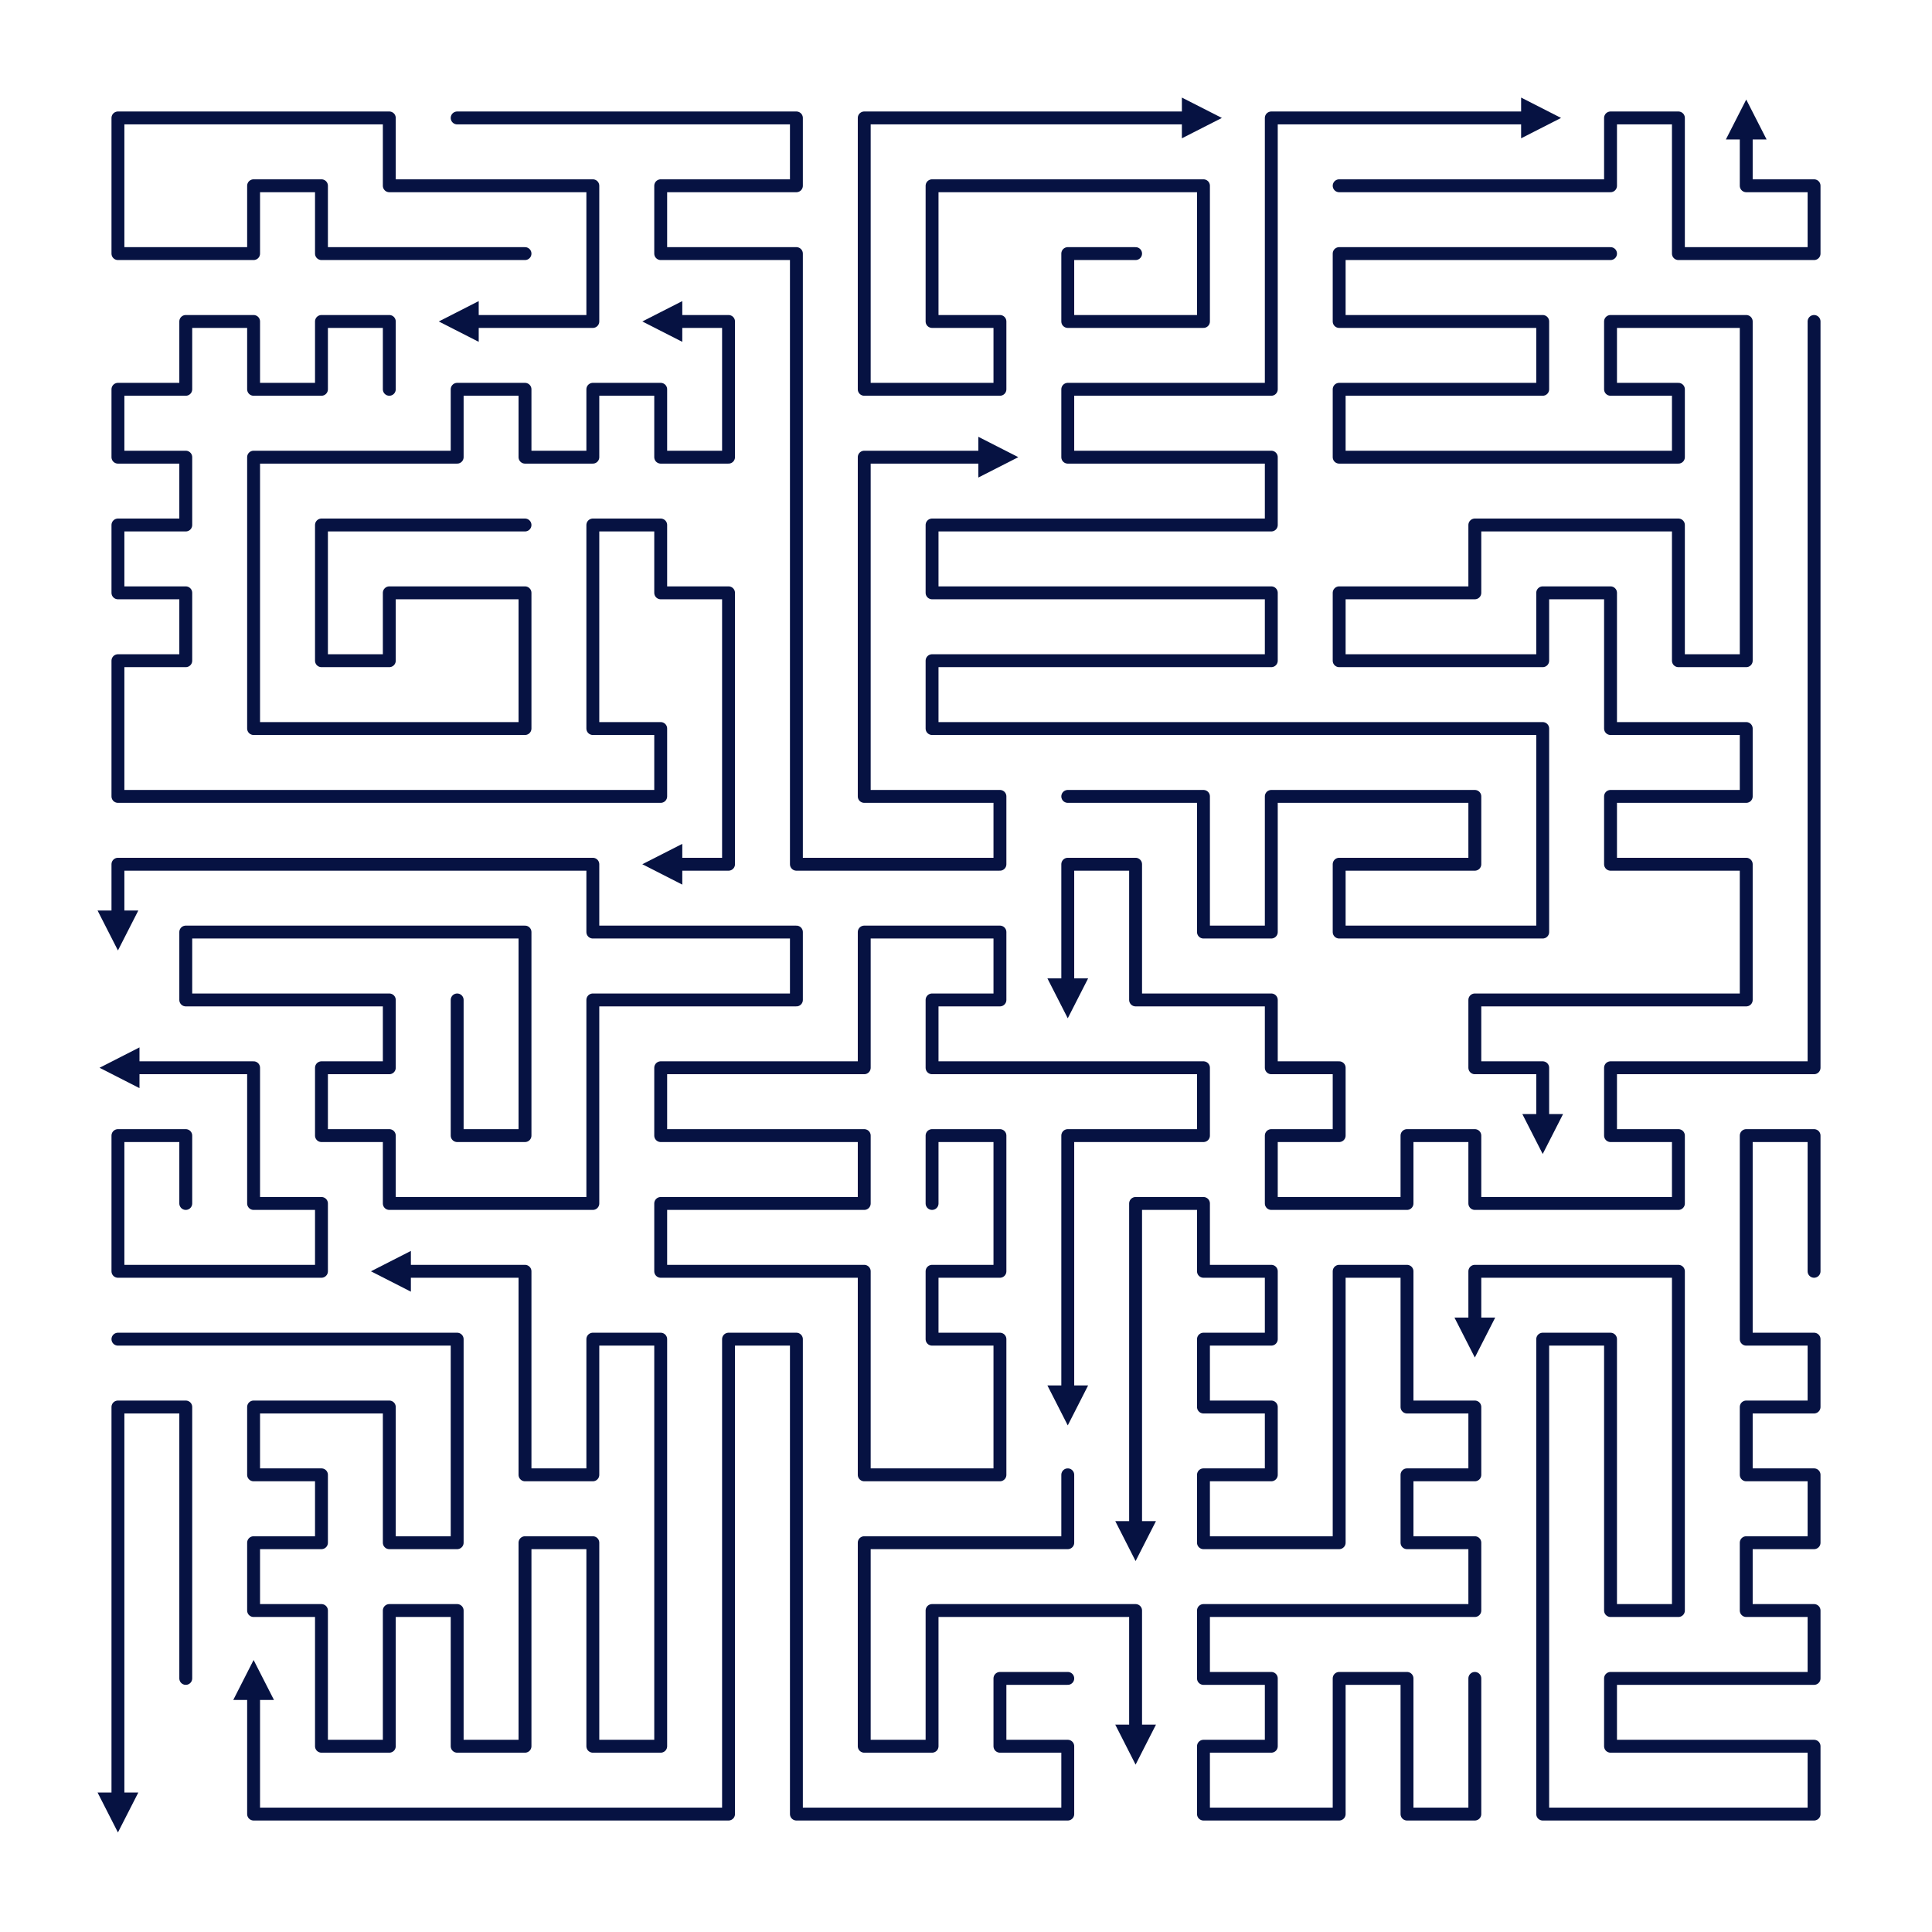
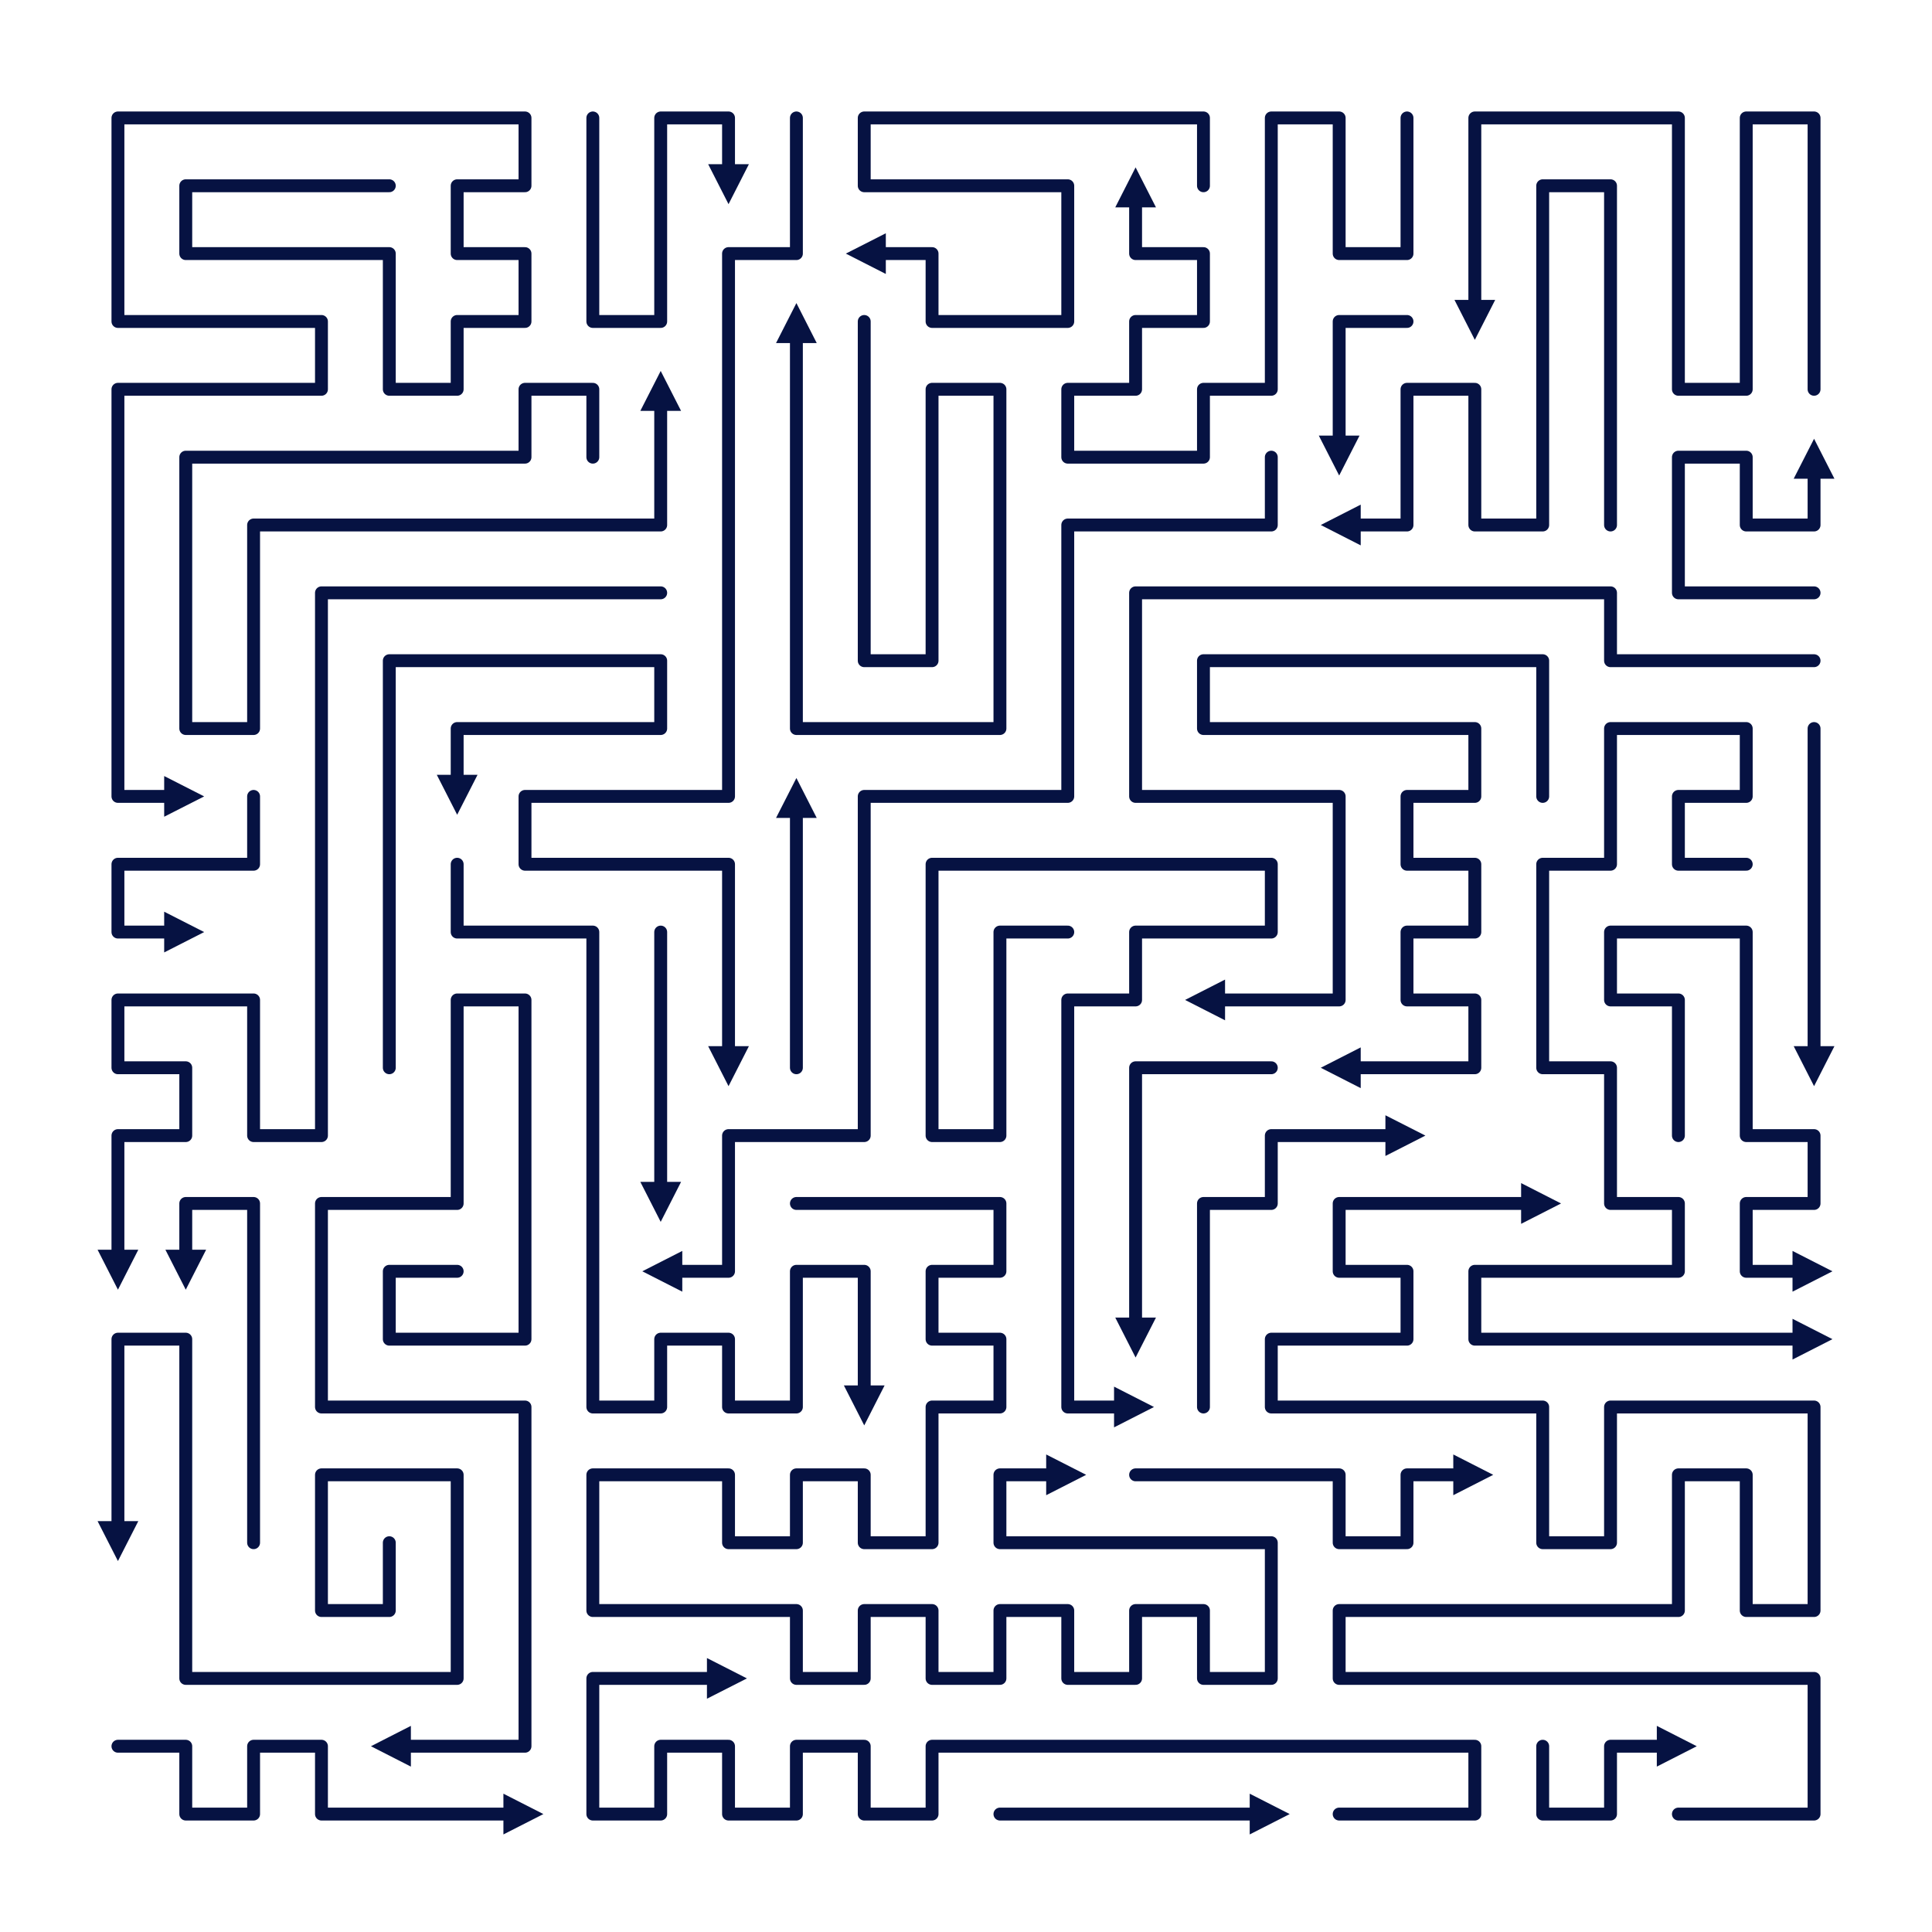
<svg xmlns="http://www.w3.org/2000/svg" width="460" height="460" viewBox="-20 -20 460 460">
  <rect x="-20" y="-20" width="460" height="460" fill="white" />
-   <path d="M 411.92 56.54 L 411.92 72.69 L 411.92 88.85 L 411.92 105.00 L 411.92 121.15 L 411.92 137.31 L 411.92 153.46 L 411.92 169.62 L 411.92 185.77 L 411.92 201.92 L 411.92 218.08 L 411.92 234.23 L 395.77 234.23 L 379.62 234.23 L 363.46 234.23 L 363.46 250.38 L 379.62 250.38 L 379.62 266.54 L 363.46 266.54 L 347.31 266.54 L 331.15 266.54 L 331.15 250.38 L 315.00 250.38 L 315.00 266.54 L 298.85 266.54 L 282.69 266.54 L 282.69 250.38 L 298.85 250.38 L 298.85 234.23 L 282.69 234.23 L 282.69 218.08 L 266.54 218.08 L 250.38 218.08 L 250.38 201.92 L 250.38 185.77 L 234.23 185.77 L 234.23 201.92 L 234.23 212.94" fill="none" stroke="#061242" stroke-width="3.069" stroke-linecap="round" stroke-linejoin="round" />
-   <path d="M 234.23 222.45 L 229.38 212.94 L 239.08 212.94 Z" fill="#061242" />
-   <path d="M 411.92 282.69 L 411.92 266.54 L 411.92 250.38 L 395.77 250.38 L 395.77 266.54 L 395.77 282.69 L 395.77 298.85 L 411.92 298.85 L 411.92 315.00 L 395.77 315.00 L 395.77 331.15 L 411.92 331.15 L 411.92 347.31 L 395.77 347.31 L 395.77 363.46 L 411.92 363.46 L 411.92 379.62 L 395.77 379.62 L 379.62 379.62 L 363.46 379.62 L 363.46 395.77 L 379.62 395.77 L 395.77 395.77 L 411.92 395.77 L 411.92 411.92 L 395.77 411.92 L 379.62 411.92 L 363.46 411.92 L 347.31 411.92 L 347.31 395.77 L 347.31 379.62 L 347.31 363.46 L 347.31 347.31 L 347.31 331.15 L 347.31 315.00 L 347.31 298.85 L 363.46 298.85 L 363.46 315.00 L 363.46 331.15 L 363.46 347.31 L 363.46 363.46 L 379.62 363.46 L 379.62 347.31 L 379.62 331.15 L 379.62 315.00 L 379.62 298.85 L 379.62 282.69 L 363.46 282.69 L 347.31 282.69 L 331.15 282.69 L 331.15 293.71" fill="none" stroke="#061242" stroke-width="3.069" stroke-linecap="round" stroke-linejoin="round" />
-   <path d="M 331.15 303.22 L 326.30 293.71 L 336.00 293.71 Z" fill="#061242" />
-   <path d="M 88.85 8.08 L 105.00 8.08 L 121.15 8.08 L 137.31 8.08 L 153.46 8.08 L 169.62 8.08 L 169.62 24.23 L 153.46 24.23 L 137.31 24.23 L 137.31 40.38 L 153.46 40.38 L 169.62 40.38 L 169.62 56.54 L 169.62 72.69 L 169.62 88.85 L 169.62 105.00 L 169.62 121.15 L 169.62 137.31 L 169.62 153.46 L 169.62 169.62 L 169.62 185.77 L 185.77 185.77 L 201.92 185.77 L 218.08 185.77 L 218.08 169.62 L 201.92 169.62 L 185.77 169.62 L 185.77 153.46 L 185.77 137.31 L 185.77 121.15 L 185.77 105.00 L 185.77 88.85 L 201.92 88.85 L 212.94 88.85" fill="none" stroke="#061242" stroke-width="3.069" stroke-linecap="round" stroke-linejoin="round" />
-   <path d="M 222.45 88.85 L 212.94 93.70 L 212.94 84.00 Z" fill="#061242" />
-   <path d="M 234.23 379.62 L 218.08 379.62 L 218.08 395.77 L 234.23 395.77 L 234.23 411.92 L 218.08 411.92 L 201.92 411.92 L 185.77 411.92 L 169.62 411.92 L 169.62 395.77 L 169.62 379.62 L 169.62 363.46 L 169.62 347.31 L 169.62 331.15 L 169.62 315.00 L 169.62 298.85 L 153.46 298.85 L 153.46 315.00 L 153.46 331.15 L 153.46 347.31 L 153.46 363.46 L 153.46 379.62 L 153.46 395.77 L 153.46 411.92 L 137.31 411.92 L 121.15 411.92 L 105.00 411.92 L 88.85 411.92 L 72.69 411.92 L 56.54 411.92 L 40.38 411.92 L 40.38 395.77 L 40.38 384.75" fill="none" stroke="#061242" stroke-width="3.069" stroke-linecap="round" stroke-linejoin="round" />
-   <path d="M 40.38 375.24 L 45.23 384.75 L 35.54 384.75 Z" fill="#061242" />
-   <path d="M 363.46 40.38 L 347.31 40.38 L 331.15 40.38 L 315.00 40.38 L 298.85 40.38 L 298.85 56.54 L 315.00 56.54 L 331.15 56.54 L 347.31 56.54 L 347.31 72.69 L 331.15 72.69 L 315.00 72.69 L 298.85 72.69 L 298.85 88.85 L 315.00 88.85 L 331.15 88.85 L 347.31 88.85 L 363.46 88.85 L 379.62 88.85 L 379.62 72.69 L 363.46 72.69 L 363.46 56.54 L 379.62 56.54 L 395.77 56.54 L 395.77 72.69 L 395.77 88.85 L 395.77 105.00 L 395.77 121.15 L 395.77 137.31 L 379.62 137.31 L 379.62 121.15 L 379.62 105.00 L 363.46 105.00 L 347.31 105.00 L 331.15 105.00 L 331.15 121.15 L 315.00 121.15 L 298.85 121.15 L 298.85 137.31 L 315.00 137.31 L 331.15 137.31 L 347.31 137.31 L 347.31 121.15 L 363.46 121.15 L 363.46 137.31 L 363.46 153.46 L 379.62 153.46 L 395.77 153.46 L 395.77 169.62 L 379.62 169.62 L 363.46 169.62 L 363.46 185.77 L 379.62 185.77 L 395.77 185.77 L 395.77 201.92 L 395.77 218.08 L 379.62 218.08 L 363.46 218.08 L 347.31 218.08 L 331.15 218.08 L 331.15 234.23 L 347.31 234.23 L 347.31 245.25" fill="none" stroke="#061242" stroke-width="3.069" stroke-linecap="round" stroke-linejoin="round" />
-   <path d="M 347.31 254.76 L 342.46 245.25 L 352.16 245.25 Z" fill="#061242" />
-   <path d="M 72.69 72.69 L 72.69 56.54 L 56.54 56.54 L 56.54 72.69 L 40.38 72.69 L 40.38 56.54 L 24.23 56.54 L 24.23 72.69 L 8.08 72.69 L 8.08 88.85 L 24.23 88.85 L 24.23 105.00 L 8.08 105.00 L 8.08 121.15 L 24.23 121.15 L 24.23 137.31 L 8.08 137.31 L 8.08 153.46 L 8.08 169.62 L 24.23 169.62 L 40.38 169.62 L 56.54 169.62 L 72.69 169.62 L 88.85 169.62 L 105.00 169.62 L 121.15 169.62 L 137.31 169.62 L 137.31 153.46 L 121.15 153.46 L 121.15 137.31 L 121.15 121.15 L 121.15 105.00 L 137.31 105.00 L 137.31 121.15 L 153.46 121.15 L 153.46 137.31 L 153.46 153.46 L 153.46 169.62 L 153.46 185.77 L 142.45 185.77" fill="none" stroke="#061242" stroke-width="3.069" stroke-linecap="round" stroke-linejoin="round" />
-   <path d="M 132.93 185.77 L 142.45 180.92 L 142.45 190.62 Z" fill="#061242" />
-   <path d="M 105.00 105.00 L 88.85 105.00 L 72.69 105.00 L 56.54 105.00 L 56.54 121.15 L 56.54 137.31 L 72.69 137.31 L 72.69 121.15 L 88.85 121.15 L 105.00 121.15 L 105.00 137.31 L 105.00 153.46 L 88.85 153.46 L 72.69 153.46 L 56.54 153.46 L 40.38 153.46 L 40.38 137.31 L 40.38 121.15 L 40.38 105.00 L 40.38 88.85 L 56.54 88.85 L 72.69 88.85 L 88.85 88.85 L 88.85 72.69 L 105.00 72.69 L 105.00 88.85 L 121.15 88.85 L 121.15 72.69 L 137.31 72.69 L 137.31 88.85 L 153.46 88.85 L 153.46 72.69 L 153.46 56.54 L 142.45 56.54" fill="none" stroke="#061242" stroke-width="3.069" stroke-linecap="round" stroke-linejoin="round" />
-   <path d="M 132.93 56.54 L 142.45 51.69 L 142.45 61.39 Z" fill="#061242" />
-   <path d="M 88.85 218.08 L 88.85 234.23 L 88.85 250.38 L 105.00 250.38 L 105.00 234.23 L 105.00 218.08 L 105.00 201.92 L 88.85 201.92 L 72.69 201.92 L 56.54 201.92 L 40.38 201.92 L 24.23 201.92 L 24.23 218.08 L 40.38 218.08 L 56.54 218.08 L 72.69 218.08 L 72.69 234.23 L 56.54 234.23 L 56.54 250.38 L 72.69 250.38 L 72.69 266.54 L 88.85 266.54 L 105.00 266.54 L 121.15 266.54 L 121.15 250.38 L 121.15 234.23 L 121.15 218.08 L 137.31 218.08 L 153.46 218.08 L 169.62 218.08 L 169.62 201.92 L 153.46 201.92 L 137.31 201.92 L 121.15 201.92 L 121.15 185.77 L 105.00 185.77 L 88.85 185.77 L 72.69 185.77 L 56.54 185.77 L 40.38 185.77 L 24.23 185.77 L 8.08 185.77 L 8.08 196.79" fill="none" stroke="#061242" stroke-width="3.069" stroke-linecap="round" stroke-linejoin="round" />
-   <path d="M 8.08 206.30 L 3.23 196.79 L 12.93 196.79 Z" fill="#061242" />
-   <path d="M 201.92 266.54 L 201.92 250.38 L 218.08 250.38 L 218.08 266.54 L 218.08 282.69 L 201.92 282.69 L 201.92 298.85 L 218.08 298.85 L 218.08 315.00 L 218.08 331.15 L 201.92 331.15 L 185.77 331.15 L 185.77 315.00 L 185.77 298.85 L 185.77 282.69 L 169.62 282.69 L 153.46 282.69 L 137.31 282.69 L 137.31 266.54 L 153.46 266.54 L 169.62 266.54 L 185.77 266.54 L 185.77 250.38 L 169.62 250.38 L 153.46 250.38 L 137.31 250.38 L 137.31 234.23 L 153.46 234.23 L 169.62 234.23 L 185.77 234.23 L 185.77 218.08 L 185.77 201.92 L 201.92 201.92 L 218.08 201.92 L 218.08 218.08 L 201.92 218.08 L 201.92 234.23 L 218.08 234.23 L 234.23 234.23 L 250.38 234.23 L 266.54 234.23 L 266.54 250.38 L 250.38 250.38 L 234.23 250.38 L 234.23 266.54 L 234.23 282.69 L 234.23 298.85 L 234.23 309.86" fill="none" stroke="#061242" stroke-width="3.069" stroke-linecap="round" stroke-linejoin="round" />
-   <path d="M 234.23 319.38 L 229.38 309.86 L 239.08 309.86 Z" fill="#061242" />
-   <path d="M 250.38 40.38 L 234.23 40.38 L 234.23 56.54 L 250.38 56.54 L 266.54 56.54 L 266.54 40.38 L 266.54 24.23 L 250.38 24.23 L 234.23 24.23 L 218.08 24.23 L 201.92 24.23 L 201.92 40.38 L 201.92 56.54 L 218.08 56.54 L 218.08 72.69 L 201.92 72.69 L 185.77 72.69 L 185.77 56.54 L 185.77 40.38 L 185.77 24.23 L 185.77 8.08 L 201.92 8.08 L 218.08 8.08 L 234.23 8.08 L 250.38 8.08 L 261.40 8.08" fill="none" stroke="#061242" stroke-width="3.069" stroke-linecap="round" stroke-linejoin="round" />
-   <path d="M 270.92 8.08 L 261.40 12.93 L 261.40 3.23 Z" fill="#061242" />
-   <path d="M 8.08 298.85 L 24.23 298.85 L 40.38 298.85 L 56.54 298.85 L 72.69 298.85 L 88.85 298.85 L 88.85 315.00 L 88.85 331.15 L 88.85 347.31 L 72.69 347.31 L 72.69 331.15 L 72.69 315.00 L 56.54 315.00 L 40.38 315.00 L 40.38 331.15 L 56.54 331.15 L 56.54 347.31 L 40.38 347.31 L 40.38 363.46 L 56.54 363.46 L 56.54 379.62 L 56.54 395.77 L 72.69 395.77 L 72.69 379.62 L 72.69 363.46 L 88.85 363.46 L 88.85 379.62 L 88.85 395.77 L 105.00 395.77 L 105.00 379.62 L 105.00 363.46 L 105.00 347.31 L 121.15 347.31 L 121.15 363.46 L 121.15 379.62 L 121.15 395.77 L 137.31 395.77 L 137.31 379.62 L 137.31 363.46 L 137.31 347.31 L 137.31 331.15 L 137.31 315.00 L 137.31 298.85 L 121.15 298.85 L 121.15 315.00 L 121.15 331.15 L 105.00 331.15 L 105.00 315.00 L 105.00 298.85 L 105.00 282.69 L 88.85 282.69 L 77.83 282.69" fill="none" stroke="#061242" stroke-width="3.069" stroke-linecap="round" stroke-linejoin="round" />
-   <path d="M 68.32 282.69 L 77.83 277.84 L 77.83 287.54 Z" fill="#061242" />
-   <path d="M 331.15 379.62 L 331.15 395.77 L 331.15 411.92 L 315.00 411.92 L 315.00 395.77 L 315.00 379.62 L 298.85 379.62 L 298.85 395.77 L 298.85 411.92 L 282.69 411.92 L 266.54 411.92 L 266.54 395.77 L 282.69 395.77 L 282.69 379.62 L 266.54 379.62 L 266.54 363.46 L 282.69 363.46 L 298.85 363.46 L 315.00 363.46 L 331.15 363.46 L 331.15 347.31 L 315.00 347.31 L 315.00 331.15 L 331.15 331.15 L 331.15 315.00 L 315.00 315.00 L 315.00 298.85 L 315.00 282.69 L 298.85 282.69 L 298.85 298.85 L 298.85 315.00 L 298.85 331.15 L 298.85 347.31 L 282.69 347.31 L 266.54 347.31 L 266.54 331.15 L 282.69 331.15 L 282.69 315.00 L 266.54 315.00 L 266.54 298.85 L 282.69 298.85 L 282.69 282.69 L 266.54 282.69 L 266.54 266.54 L 250.38 266.54 L 250.38 282.69 L 250.38 298.85 L 250.38 315.00 L 250.38 331.15 L 250.38 342.17" fill="none" stroke="#061242" stroke-width="3.069" stroke-linecap="round" stroke-linejoin="round" />
-   <path d="M 250.38 351.68 L 245.54 342.17 L 255.23 342.17 Z" fill="#061242" />
-   <path d="M 234.23 169.62 L 250.38 169.62 L 266.54 169.62 L 266.54 185.77 L 266.54 201.92 L 282.69 201.92 L 282.69 185.77 L 282.69 169.62 L 298.85 169.62 L 315.00 169.62 L 331.15 169.62 L 331.15 185.77 L 315.00 185.77 L 298.85 185.77 L 298.85 201.92 L 315.00 201.92 L 331.15 201.92 L 347.31 201.92 L 347.31 185.77 L 347.31 169.62 L 347.31 153.46 L 331.15 153.46 L 315.00 153.46 L 298.85 153.46 L 282.69 153.46 L 266.54 153.46 L 250.38 153.46 L 234.23 153.46 L 218.08 153.46 L 201.92 153.46 L 201.92 137.31 L 218.08 137.31 L 234.23 137.31 L 250.38 137.31 L 266.54 137.31 L 282.69 137.31 L 282.69 121.15 L 266.54 121.15 L 250.38 121.15 L 234.23 121.15 L 218.08 121.15 L 201.92 121.15 L 201.92 105.00 L 218.08 105.00 L 234.23 105.00 L 250.38 105.00 L 266.54 105.00 L 282.69 105.00 L 282.69 88.85 L 266.54 88.85 L 250.38 88.85 L 234.23 88.85 L 234.23 72.69 L 250.38 72.69 L 266.54 72.69 L 282.69 72.69 L 282.69 56.54 L 282.69 40.38 L 282.69 24.23 L 282.69 8.08 L 298.85 8.08 L 315.00 8.08 L 331.15 8.08 L 342.17 8.08" fill="none" stroke="#061242" stroke-width="3.069" stroke-linecap="round" stroke-linejoin="round" />
-   <path d="M 351.68 8.08 L 342.17 12.93 L 342.17 3.23 Z" fill="#061242" />
-   <path d="M 105.00 40.38 L 88.85 40.38 L 72.69 40.38 L 56.54 40.38 L 56.54 24.23 L 40.38 24.23 L 40.38 40.38 L 24.23 40.38 L 8.08 40.38 L 8.08 24.23 L 8.08 8.08 L 24.23 8.08 L 40.38 8.08 L 56.54 8.08 L 72.69 8.08 L 72.69 24.23 L 88.85 24.23 L 105.00 24.23 L 121.15 24.23 L 121.15 40.38 L 121.15 56.54 L 105.00 56.54 L 93.98 56.54" fill="none" stroke="#061242" stroke-width="3.069" stroke-linecap="round" stroke-linejoin="round" />
-   <path d="M 84.47 56.54 L 93.98 51.69 L 93.98 61.39 Z" fill="#061242" />
-   <path d="M 24.23 266.54 L 24.23 250.38 L 8.08 250.38 L 8.08 266.54 L 8.08 282.69 L 24.23 282.69 L 40.38 282.69 L 56.54 282.69 L 56.54 266.54 L 40.38 266.54 L 40.38 250.38 L 40.38 234.23 L 24.23 234.23 L 13.21 234.23" fill="none" stroke="#061242" stroke-width="3.069" stroke-linecap="round" stroke-linejoin="round" />
-   <path d="M 3.70 234.23 L 13.21 229.38 L 13.21 239.08 Z" fill="#061242" />
-   <path d="M 234.23 331.15 L 234.23 347.31 L 218.08 347.31 L 201.92 347.31 L 185.77 347.31 L 185.77 363.46 L 185.77 379.62 L 185.77 395.77 L 201.92 395.77 L 201.92 379.62 L 201.92 363.46 L 218.08 363.46 L 234.23 363.46 L 250.38 363.46 L 250.38 379.62 L 250.38 390.63" fill="none" stroke="#061242" stroke-width="3.069" stroke-linecap="round" stroke-linejoin="round" />
-   <path d="M 250.38 400.15 L 245.54 390.63 L 255.23 390.63 Z" fill="#061242" />
-   <path d="M 298.85 24.23 L 315.00 24.23 L 331.15 24.23 L 347.31 24.23 L 363.46 24.23 L 363.46 8.08 L 379.62 8.08 L 379.62 24.23 L 379.62 40.38 L 395.77 40.38 L 411.92 40.38 L 411.92 24.23 L 395.77 24.23 L 395.77 13.21" fill="none" stroke="#061242" stroke-width="3.069" stroke-linecap="round" stroke-linejoin="round" />
-   <path d="M 395.77 3.70 L 400.62 13.21 L 390.92 13.21 Z" fill="#061242" />
-   <path d="M 24.23 379.62 L 24.23 363.46 L 24.23 347.31 L 24.23 331.15 L 24.23 315.00 L 8.08 315.00 L 8.08 331.15 L 8.08 347.31 L 8.08 363.46 L 8.08 379.62 L 8.08 395.77 L 8.08 406.79" fill="none" stroke="#061242" stroke-width="3.069" stroke-linecap="round" stroke-linejoin="round" />
-   <path d="M 8.08 416.30 L 3.23 406.79 L 12.93 406.79 Z" fill="#061242" />
+   <path d="M 72.69 24.23 L 56.54 24.23 L 40.38 24.23 L 24.23 24.23 L 24.23 40.38 L 40.38 40.38 L 56.54 40.38 L 72.69 40.38 L 72.69 56.54 L 72.69 72.69 L 88.85 72.69 L 88.85 56.54 L 105.00 56.54 L 105.00 40.38 L 88.85 40.38 L 88.85 24.23 L 105.00 24.23 L 105.00 8.08 L 88.85 8.08 L 72.69 8.08 L 56.54 8.08 L 40.38 8.08 L 24.23 8.08 L 8.08 8.08 L 8.08 24.23 L 8.08 40.38 L 8.08 56.54 L 24.23 56.54 L 40.38 56.54 L 56.54 56.54 L 56.54 72.69 L 40.38 72.69 L 24.23 72.69 L 8.08 72.69 L 8.08 88.85 L 8.08 105.00 L 8.08 121.15 L 8.08 137.31 L 8.08 153.46 L 8.08 169.62 L 19.09 169.62" fill="none" stroke="#061242" stroke-width="3.069" stroke-linecap="round" stroke-linejoin="round" />
+   <path d="M 28.61 169.62 L 19.09 174.46 L 19.09 164.77 Z" fill="#061242" />
+   <path d="M 40.38 169.62 L 40.38 185.77 L 24.23 185.77 L 8.08 185.77 L 8.08 201.92 L 19.09 201.92" fill="none" stroke="#061242" stroke-width="3.069" stroke-linecap="round" stroke-linejoin="round" />
+   <path d="M 28.61 201.92 L 19.09 206.77 L 19.09 197.07 Z" fill="#061242" />
+   <path d="M 218.08 411.92 L 234.23 411.92 L 250.38 411.92 L 266.54 411.92 L 277.55 411.92" fill="none" stroke="#061242" stroke-width="3.069" stroke-linecap="round" stroke-linejoin="round" />
+   <path d="M 287.07 411.92 L 277.55 416.77 L 277.55 407.07 Z" fill="#061242" />
+   <path d="M 298.85 411.92 L 315.00 411.92 L 331.15 411.92 L 331.15 395.77 L 315.00 395.77 L 298.85 395.77 L 282.69 395.77 L 266.54 395.77 L 250.38 395.77 L 234.23 395.77 L 218.08 395.77 L 201.92 395.77 L 201.92 411.92 L 185.77 411.92 L 185.77 395.77 L 169.62 395.77 L 169.62 411.92 L 153.46 411.92 L 153.46 395.77 L 137.31 395.77 L 137.31 411.92 L 121.15 411.92 L 121.15 395.77 L 121.15 379.62 L 137.31 379.62 L 148.32 379.62" fill="none" stroke="#061242" stroke-width="3.069" stroke-linecap="round" stroke-linejoin="round" />
+   <path d="M 157.84 379.62 L 148.32 384.46 L 148.32 374.77 Z" fill="#061242" />
+   <path d="M 411.92 153.46 L 411.92 169.62 L 411.92 185.77 L 411.92 201.92 L 411.92 218.08 L 411.92 229.09" fill="none" stroke="#061242" stroke-width="3.069" stroke-linecap="round" stroke-linejoin="round" />
+   <path d="M 411.92 238.61 L 407.07 229.09 L 416.77 229.09 Z" fill="#061242" />
+   <path d="M 411.92 137.31 L 395.77 137.31 L 379.62 137.31 L 363.46 137.31 L 363.46 121.15 L 347.31 121.15 L 331.15 121.15 L 315.00 121.15 L 298.85 121.15 L 282.69 121.15 L 266.54 121.15 L 250.38 121.15 L 250.38 137.31 L 250.38 153.46 L 250.38 169.62 L 266.54 169.62 L 282.69 169.62 L 298.85 169.62 L 298.85 185.77 L 298.85 201.92 L 298.85 218.08 L 282.69 218.08 L 271.68 218.08" fill="none" stroke="#061242" stroke-width="3.069" stroke-linecap="round" stroke-linejoin="round" />
+   <path d="M 262.16 218.08 L 271.68 213.23 L 271.68 222.93 Z" fill="#061242" />
+   <path d="M 88.85 185.77 L 88.85 201.92 L 105.00 201.92 L 121.15 201.92 L 121.15 218.08 L 121.15 234.23 L 121.15 250.38 L 121.15 266.54 L 121.15 282.69 L 121.15 298.85 L 121.15 315.00 L 137.31 315.00 L 137.31 298.85 L 153.46 298.85 L 153.46 315.00 L 169.62 315.00 L 169.62 298.85 L 169.62 282.69 L 185.77 282.69 L 185.77 298.85 L 185.77 309.86" fill="none" stroke="#061242" stroke-width="3.069" stroke-linecap="round" stroke-linejoin="round" />
+   <path d="M 185.77 319.38 L 180.92 309.86 L 190.62 309.86 Z" fill="#061242" />
+   <path d="M 72.69 234.23 L 72.69 218.08 L 72.69 201.92 L 72.69 185.77 L 72.69 169.62 L 72.69 153.46 L 72.69 137.31 L 88.85 137.31 L 105.00 137.31 L 121.15 137.31 L 137.31 137.31 L 137.31 153.46 L 121.15 153.46 L 105.00 153.46 L 88.85 153.46 L 88.85 164.48" fill="none" stroke="#061242" stroke-width="3.069" stroke-linecap="round" stroke-linejoin="round" />
+   <path d="M 88.85 173.99 L 84.00 164.48 L 93.70 164.48 Z" fill="#061242" />
+   <path d="M 88.85 282.69 L 72.69 282.69 L 72.69 298.85 L 88.85 298.85 L 105.00 298.85 L 105.00 282.69 L 105.00 266.54 L 105.00 250.38 L 105.00 234.23 L 105.00 218.08 L 88.85 218.08 L 88.85 234.23 L 88.85 250.38 L 88.85 266.54 L 72.69 266.54 L 56.54 266.54 L 56.54 282.69 L 56.54 298.85 L 56.54 315.00 L 72.69 315.00 L 88.85 315.00 L 105.00 315.00 L 105.00 331.15 L 105.00 347.31 L 105.00 363.46 L 105.00 379.62 L 105.00 395.77 L 88.85 395.77 L 77.83 395.77" fill="none" stroke="#061242" stroke-width="3.069" stroke-linecap="round" stroke-linejoin="round" />
+   <path d="M 68.32 395.77 L 77.83 390.92 L 77.83 400.62 Z" fill="#061242" />
+   <path d="M 137.31 201.92 L 137.31 218.08 L 137.31 234.23 L 137.31 250.38 L 137.31 261.40" fill="none" stroke="#061242" stroke-width="3.069" stroke-linecap="round" stroke-linejoin="round" />
+   <path d="M 137.31 270.92 L 132.46 261.40 L 142.16 261.40 Z" fill="#061242" />
+   <path d="M 282.69 88.85 L 282.69 105.00 L 266.54 105.00 L 250.38 105.00 L 234.23 105.00 L 234.23 121.15 L 234.23 137.31 L 234.23 153.46 L 234.23 169.62 L 218.08 169.62 L 201.92 169.62 L 185.77 169.62 L 185.77 185.77 L 185.77 201.92 L 185.77 218.08 L 185.77 234.23 L 185.77 250.38 L 169.62 250.38 L 153.46 250.38 L 153.46 266.54 L 153.46 282.69 L 142.45 282.69" fill="none" stroke="#061242" stroke-width="3.069" stroke-linecap="round" stroke-linejoin="round" />
+   <path d="M 132.93 282.69 L 142.45 277.84 L 142.45 287.54 Z" fill="#061242" />
+   <path d="M 169.62 266.54 L 185.77 266.54 L 201.92 266.54 L 218.08 266.54 L 218.08 282.69 L 201.92 282.69 L 201.92 298.85 L 218.08 298.85 L 218.08 315.00 L 201.92 315.00 L 201.92 331.15 L 201.92 347.31 L 185.77 347.31 L 185.77 331.15 L 169.62 331.15 L 169.62 347.31 L 153.46 347.31 L 153.46 331.15 L 137.31 331.15 L 121.15 331.15 L 121.15 347.31 L 121.15 363.46 L 137.31 363.46 L 153.46 363.46 L 169.62 363.46 L 169.62 379.62 L 185.77 379.62 L 185.77 363.46 L 201.92 363.46 L 201.92 379.62 L 218.08 379.62 L 218.08 363.46 L 234.23 363.46 L 234.23 379.62 L 250.38 379.62 L 250.38 363.46 L 266.54 363.46 L 266.54 379.62 L 282.69 379.62 L 282.69 363.46 L 282.69 347.31 L 266.54 347.31 L 250.38 347.31 L 234.23 347.31 L 218.08 347.31 L 218.08 331.15 L 229.09 331.15" fill="none" stroke="#061242" stroke-width="3.069" stroke-linecap="round" stroke-linejoin="round" />
+   <path d="M 238.61 331.15 L 229.09 336.00 L 229.09 326.30 Z" fill="#061242" />
+   <path d="M 250.38 331.15 L 266.54 331.15 L 282.69 331.15 L 298.85 331.15 L 298.85 347.31 L 315.00 347.31 L 315.00 331.15 L 326.02 331.15" fill="none" stroke="#061242" stroke-width="3.069" stroke-linecap="round" stroke-linejoin="round" />
+   <path d="M 335.53 331.15 L 326.02 336.00 L 326.02 326.30 Z" fill="#061242" />
+   <path d="M 363.46 105.00 L 363.46 88.85 L 363.46 72.69 L 363.46 56.54 L 363.46 40.38 L 363.46 24.23 L 347.31 24.23 L 347.31 40.38 L 347.31 56.54 L 347.31 72.69 L 347.31 88.85 L 347.31 105.00 L 331.15 105.00 L 331.15 88.85 L 331.15 72.69 L 315.00 72.69 L 315.00 88.85 L 315.00 105.00 L 303.98 105.00" fill="none" stroke="#061242" stroke-width="3.069" stroke-linecap="round" stroke-linejoin="round" />
+   <path d="M 294.47 105.00 L 303.98 100.15 L 303.98 109.85 Z" fill="#061242" />
+   <path d="M 411.92 121.15 L 395.77 121.15 L 379.62 121.15 L 379.62 105.00 L 379.62 88.85 L 395.77 88.85 L 395.77 105.00 L 411.92 105.00 L 411.92 93.98" fill="none" stroke="#061242" stroke-width="3.069" stroke-linecap="round" stroke-linejoin="round" />
+   <path d="M 411.92 84.47 L 416.77 93.98 L 407.07 93.98 Z" fill="#061242" />
+   <path d="M 411.92 72.69 L 411.92 56.54 L 411.92 40.38 L 411.92 24.23 L 411.92 8.08 L 395.77 8.08 L 395.77 24.23 L 395.77 40.38 L 395.77 56.54 L 395.77 72.69 L 379.62 72.69 L 379.62 56.54 L 379.62 40.38 L 379.62 24.23 L 379.62 8.08 L 363.46 8.08 L 347.31 8.08 L 331.15 8.08 L 331.15 24.23 L 331.15 40.38 L 331.15 51.40" fill="none" stroke="#061242" stroke-width="3.069" stroke-linecap="round" stroke-linejoin="round" />
+   <path d="M 331.15 60.92 L 326.30 51.40 L 336.00 51.40 Z" fill="#061242" />
+   <path d="M 315.00 56.54 L 298.85 56.54 L 298.85 72.69 L 298.85 83.71" fill="none" stroke="#061242" stroke-width="3.069" stroke-linecap="round" stroke-linejoin="round" />
+   <path d="M 298.85 93.22 L 294.00 83.71 L 303.70 83.71 Z" fill="#061242" />
+   <path d="M 282.69 234.23 L 266.54 234.23 L 250.38 234.23 L 250.38 250.38 L 250.38 266.54 L 250.38 282.69 L 250.38 293.71" fill="none" stroke="#061242" stroke-width="3.069" stroke-linecap="round" stroke-linejoin="round" />
+   <path d="M 250.38 303.22 L 245.54 293.71 L 255.23 293.71 Z" fill="#061242" />
+   <path d="M 347.31 169.62 L 347.31 153.46 L 347.31 137.31 L 331.15 137.31 L 315.00 137.31 L 298.85 137.31 L 282.69 137.31 L 266.54 137.31 L 266.54 153.46 L 282.69 153.46 L 298.85 153.46 L 315.00 153.46 L 331.15 153.46 L 331.15 169.62 L 315.00 169.62 L 315.00 185.77 L 331.15 185.77 L 331.15 201.92 L 315.00 201.92 L 315.00 218.08 L 331.15 218.08 L 331.15 234.23 L 315.00 234.23 L 303.98 234.23" fill="none" stroke="#061242" stroke-width="3.069" stroke-linecap="round" stroke-linejoin="round" />
+   <path d="M 294.47 234.23 L 303.98 229.38 L 303.98 239.08 Z" fill="#061242" />
+   <path d="M 266.54 24.23 L 266.54 8.08 L 250.38 8.08 L 234.23 8.08 L 218.08 8.08 L 201.92 8.08 L 185.77 8.08 L 185.77 24.23 L 201.92 24.23 L 218.08 24.23 L 234.23 24.23 L 234.23 40.38 L 234.23 56.54 L 218.08 56.54 L 201.92 56.54 L 201.92 40.38 L 190.91 40.38" fill="none" stroke="#061242" stroke-width="3.069" stroke-linecap="round" stroke-linejoin="round" />
+   <path d="M 181.39 40.38 L 190.91 35.54 L 190.91 45.23 Z" fill="#061242" />
+   <path d="M 185.77 56.54 L 185.77 72.69 L 185.77 88.85 L 185.77 105.00 L 185.77 121.15 L 185.77 137.31 L 201.92 137.31 L 201.92 121.15 L 201.92 105.00 L 201.92 88.85 L 201.92 72.69 L 218.08 72.69 L 218.08 88.85 L 218.08 105.00 L 218.08 121.15 L 218.08 137.31 L 218.08 153.46 L 201.92 153.46 L 185.77 153.46 L 169.62 153.46 L 169.62 137.31 L 169.62 121.15 L 169.62 105.00 L 169.62 88.85 L 169.62 72.69 L 169.62 61.68" fill="none" stroke="#061242" stroke-width="3.069" stroke-linecap="round" stroke-linejoin="round" />
+   <path d="M 169.62 52.16 L 174.46 61.68 L 164.77 61.68 Z" fill="#061242" />
+   <path d="M 234.23 201.92 L 218.08 201.92 L 218.08 218.08 L 218.08 234.23 L 218.08 250.38 L 201.92 250.38 L 201.92 234.23 L 201.92 218.08 L 201.92 201.92 L 201.92 185.77 L 218.08 185.77 L 234.23 185.77 L 250.38 185.77 L 266.54 185.77 L 282.69 185.77 L 282.69 201.92 L 266.54 201.92 L 250.38 201.92 L 250.38 218.08 L 234.23 218.08 L 234.23 234.23 L 234.23 250.38 L 234.23 266.54 L 234.23 282.69 L 234.23 298.85 L 234.23 315.00 L 245.25 315.00" fill="none" stroke="#061242" stroke-width="3.069" stroke-linecap="round" stroke-linejoin="round" />
+   <path d="M 254.76 315.00 L 245.25 319.85 L 245.25 310.15 Z" fill="#061242" />
+   <path d="M 266.54 315.00 L 266.54 298.85 L 266.54 282.69 L 266.54 266.54 L 282.69 266.54 L 282.69 250.38 L 298.85 250.38 L 309.86 250.38" fill="none" stroke="#061242" stroke-width="3.069" stroke-linecap="round" stroke-linejoin="round" />
+   <path d="M 319.38 250.38 L 309.86 255.23 L 309.86 245.54 Z" fill="#061242" />
+   <path d="M 137.31 121.15 L 121.15 121.15 L 105.00 121.15 L 88.85 121.15 L 72.69 121.15 L 56.54 121.15 L 56.54 137.31 L 56.54 153.46 L 56.54 169.62 L 56.54 185.77 L 56.54 201.92 L 56.54 218.08 L 56.54 234.23 L 56.54 250.38 L 40.38 250.38 L 40.38 234.23 L 40.38 218.08 L 24.23 218.08 L 8.08 218.08 L 8.08 234.23 L 24.23 234.23 L 24.23 250.38 L 8.08 250.38 L 8.08 266.54 L 8.08 277.55" fill="none" stroke="#061242" stroke-width="3.069" stroke-linecap="round" stroke-linejoin="round" />
+   <path d="M 8.08 287.07 L 3.23 277.55 L 12.93 277.55 Z" fill="#061242" />
+   <path d="M 40.38 347.31 L 40.38 331.15 L 40.38 315.00 L 40.38 298.85 L 40.38 282.69 L 40.38 266.54 L 24.23 266.54 L 24.23 277.55" fill="none" stroke="#061242" stroke-width="3.069" stroke-linecap="round" stroke-linejoin="round" />
+   <path d="M 24.23 287.07 L 19.38 277.55 L 29.08 277.55 Z" fill="#061242" />
+   <path d="M 347.31 395.77 L 347.31 411.92 L 363.46 411.92 L 363.46 395.77 L 374.48 395.77" fill="none" stroke="#061242" stroke-width="3.069" stroke-linecap="round" stroke-linejoin="round" />
+   <path d="M 383.99 395.77 L 374.48 400.62 L 374.48 390.92 Z" fill="#061242" />
+   <path d="M 379.62 411.92 L 395.77 411.92 L 411.92 411.92 L 411.92 395.77 L 411.92 379.62 L 395.77 379.62 L 379.62 379.62 L 363.46 379.62 L 347.31 379.62 L 331.15 379.62 L 315.00 379.62 L 298.85 379.62 L 298.85 363.46 L 315.00 363.46 L 331.15 363.46 L 347.31 363.46 L 363.46 363.46 L 379.62 363.46 L 379.62 347.31 L 379.62 331.15 L 395.77 331.15 L 395.77 347.31 L 395.77 363.46 L 411.92 363.46 L 411.92 347.31 L 411.92 331.15 L 411.92 315.00 L 395.77 315.00 L 379.62 315.00 L 363.46 315.00 L 363.46 331.15 L 363.46 347.31 L 347.31 347.31 L 347.31 331.15 L 347.31 315.00 L 331.15 315.00 L 315.00 315.00 L 298.85 315.00 L 282.69 315.00 L 282.69 298.85 L 298.85 298.85 L 315.00 298.85 L 315.00 282.69 L 298.85 282.69 L 298.85 266.54 L 315.00 266.54 L 331.15 266.54 L 342.17 266.54" fill="none" stroke="#061242" stroke-width="3.069" stroke-linecap="round" stroke-linejoin="round" />
+   <path d="M 351.68 266.54 L 342.17 271.39 L 342.17 261.69 Z" fill="#061242" />
+   <path d="M 395.77 185.77 L 379.62 185.77 L 379.62 169.62 L 395.77 169.62 L 395.77 153.46 L 379.62 153.46 L 363.46 153.46 L 363.46 169.62 L 363.46 185.77 L 347.31 185.77 L 347.31 201.92 L 347.31 218.08 L 347.31 234.23 L 363.46 234.23 L 363.46 250.38 L 363.46 266.54 L 379.62 266.54 L 379.62 282.69 L 363.46 282.69 L 347.31 282.69 L 331.15 282.69 L 331.15 298.85 L 347.31 298.85 L 363.46 298.85 L 379.62 298.85 L 395.77 298.85 L 406.79 298.85" fill="none" stroke="#061242" stroke-width="3.069" stroke-linecap="round" stroke-linejoin="round" />
+   <path d="M 416.30 298.85 L 406.79 303.70 L 406.79 294.00 Z" fill="#061242" />
+   <path d="M 169.62 234.23 L 169.62 218.08 L 169.62 201.92 L 169.62 185.77 L 169.62 174.75" fill="none" stroke="#061242" stroke-width="3.069" stroke-linecap="round" stroke-linejoin="round" />
+   <path d="M 169.62 165.24 L 174.46 174.75 L 164.77 174.75 Z" fill="#061242" />
+   <path d="M 169.62 8.08 L 169.62 24.23 L 169.62 40.38 L 153.46 40.38 L 153.46 56.54 L 153.46 72.69 L 153.46 88.85 L 153.46 105.00 L 153.46 121.15 L 153.46 137.31 L 153.46 153.46 L 153.46 169.62 L 137.31 169.62 L 121.15 169.62 L 105.00 169.62 L 105.00 185.77 L 121.15 185.77 L 137.31 185.77 L 153.46 185.77 L 153.46 201.92 L 153.46 218.08 L 153.46 229.09" fill="none" stroke="#061242" stroke-width="3.069" stroke-linecap="round" stroke-linejoin="round" />
+   <path d="M 153.46 238.61 L 148.61 229.09 L 158.31 229.09 Z" fill="#061242" />
+   <path d="M 72.69 347.31 L 72.69 363.46 L 56.54 363.46 L 56.54 347.31 L 56.54 331.15 L 72.69 331.15 L 88.85 331.15 L 88.85 347.31 L 88.85 363.46 L 88.85 379.62 L 72.69 379.62 L 56.54 379.62 L 40.38 379.62 L 24.23 379.62 L 24.23 363.46 L 24.23 347.31 L 24.23 331.15 L 24.23 315.00 L 24.23 298.85 L 8.08 298.85 L 8.08 315.00 L 8.08 331.15 L 8.08 342.17" fill="none" stroke="#061242" stroke-width="3.069" stroke-linecap="round" stroke-linejoin="round" />
+   <path d="M 8.08 351.68 L 3.23 342.17 L 12.93 342.17 Z" fill="#061242" />
+   <path d="M 315.00 8.08 L 315.00 24.23 L 315.00 40.38 L 298.85 40.38 L 298.85 24.23 L 298.85 8.08 L 282.69 8.08 L 282.69 24.23 L 282.69 40.38 L 282.69 56.54 L 282.69 72.69 L 266.54 72.69 L 266.54 88.85 L 250.38 88.85 L 234.23 88.85 L 234.23 72.69 L 250.38 72.69 L 250.38 56.54 L 266.54 56.54 L 266.54 40.38 L 250.38 40.38 L 250.38 29.37" fill="none" stroke="#061242" stroke-width="3.069" stroke-linecap="round" stroke-linejoin="round" />
+   <path d="M 250.38 19.85 L 255.23 29.37 L 245.54 29.37 Z" fill="#061242" />
+   <path d="M 121.15 88.85 L 121.15 72.69 L 105.00 72.69 L 105.00 88.85 L 88.85 88.85 L 72.69 88.85 L 56.54 88.85 L 40.38 88.85 L 24.23 88.85 L 24.23 105.00 L 24.23 121.15 L 24.23 137.31 L 24.23 153.46 L 40.38 153.46 L 40.38 137.31 L 40.38 121.15 L 40.38 105.00 L 56.54 105.00 L 72.69 105.00 L 88.85 105.00 L 105.00 105.00 L 121.15 105.00 L 137.31 105.00 L 137.31 88.85 L 137.31 77.83" fill="none" stroke="#061242" stroke-width="3.069" stroke-linecap="round" stroke-linejoin="round" />
+   <path d="M 137.31 68.32 L 142.16 77.83 L 132.46 77.83 Z" fill="#061242" />
+   <path d="M 379.62 250.38 L 379.62 234.23 L 379.62 218.08 L 363.46 218.08 L 363.46 201.92 L 379.62 201.92 L 395.77 201.92 L 395.77 218.08 L 395.77 234.23 L 395.77 250.38 L 411.92 250.38 L 411.92 266.54 L 395.77 266.54 L 395.77 282.69 L 406.79 282.69" fill="none" stroke="#061242" stroke-width="3.069" stroke-linecap="round" stroke-linejoin="round" />
+   <path d="M 416.30 282.69 L 406.79 287.54 L 406.79 277.84 Z" fill="#061242" />
+   <path d="M 121.15 8.08 L 121.15 24.23 L 121.15 40.38 L 121.15 56.54 L 137.31 56.54 L 137.31 40.38 L 137.31 24.23 L 137.31 8.08 L 153.46 8.08 L 153.46 19.09" fill="none" stroke="#061242" stroke-width="3.069" stroke-linecap="round" stroke-linejoin="round" />
+   <path d="M 153.46 28.61 L 148.61 19.09 L 158.31 19.09 Z" fill="#061242" />
+   <path d="M 8.08 395.77 L 24.23 395.77 L 24.23 411.92 L 40.38 411.92 L 40.38 395.77 L 56.54 395.77 L 56.54 411.92 L 72.69 411.92 L 88.85 411.92 L 99.86 411.92" fill="none" stroke="#061242" stroke-width="3.069" stroke-linecap="round" stroke-linejoin="round" />
+   <path d="M 109.38 411.92 L 99.86 416.77 L 99.86 407.07 Z" fill="#061242" />
</svg>
